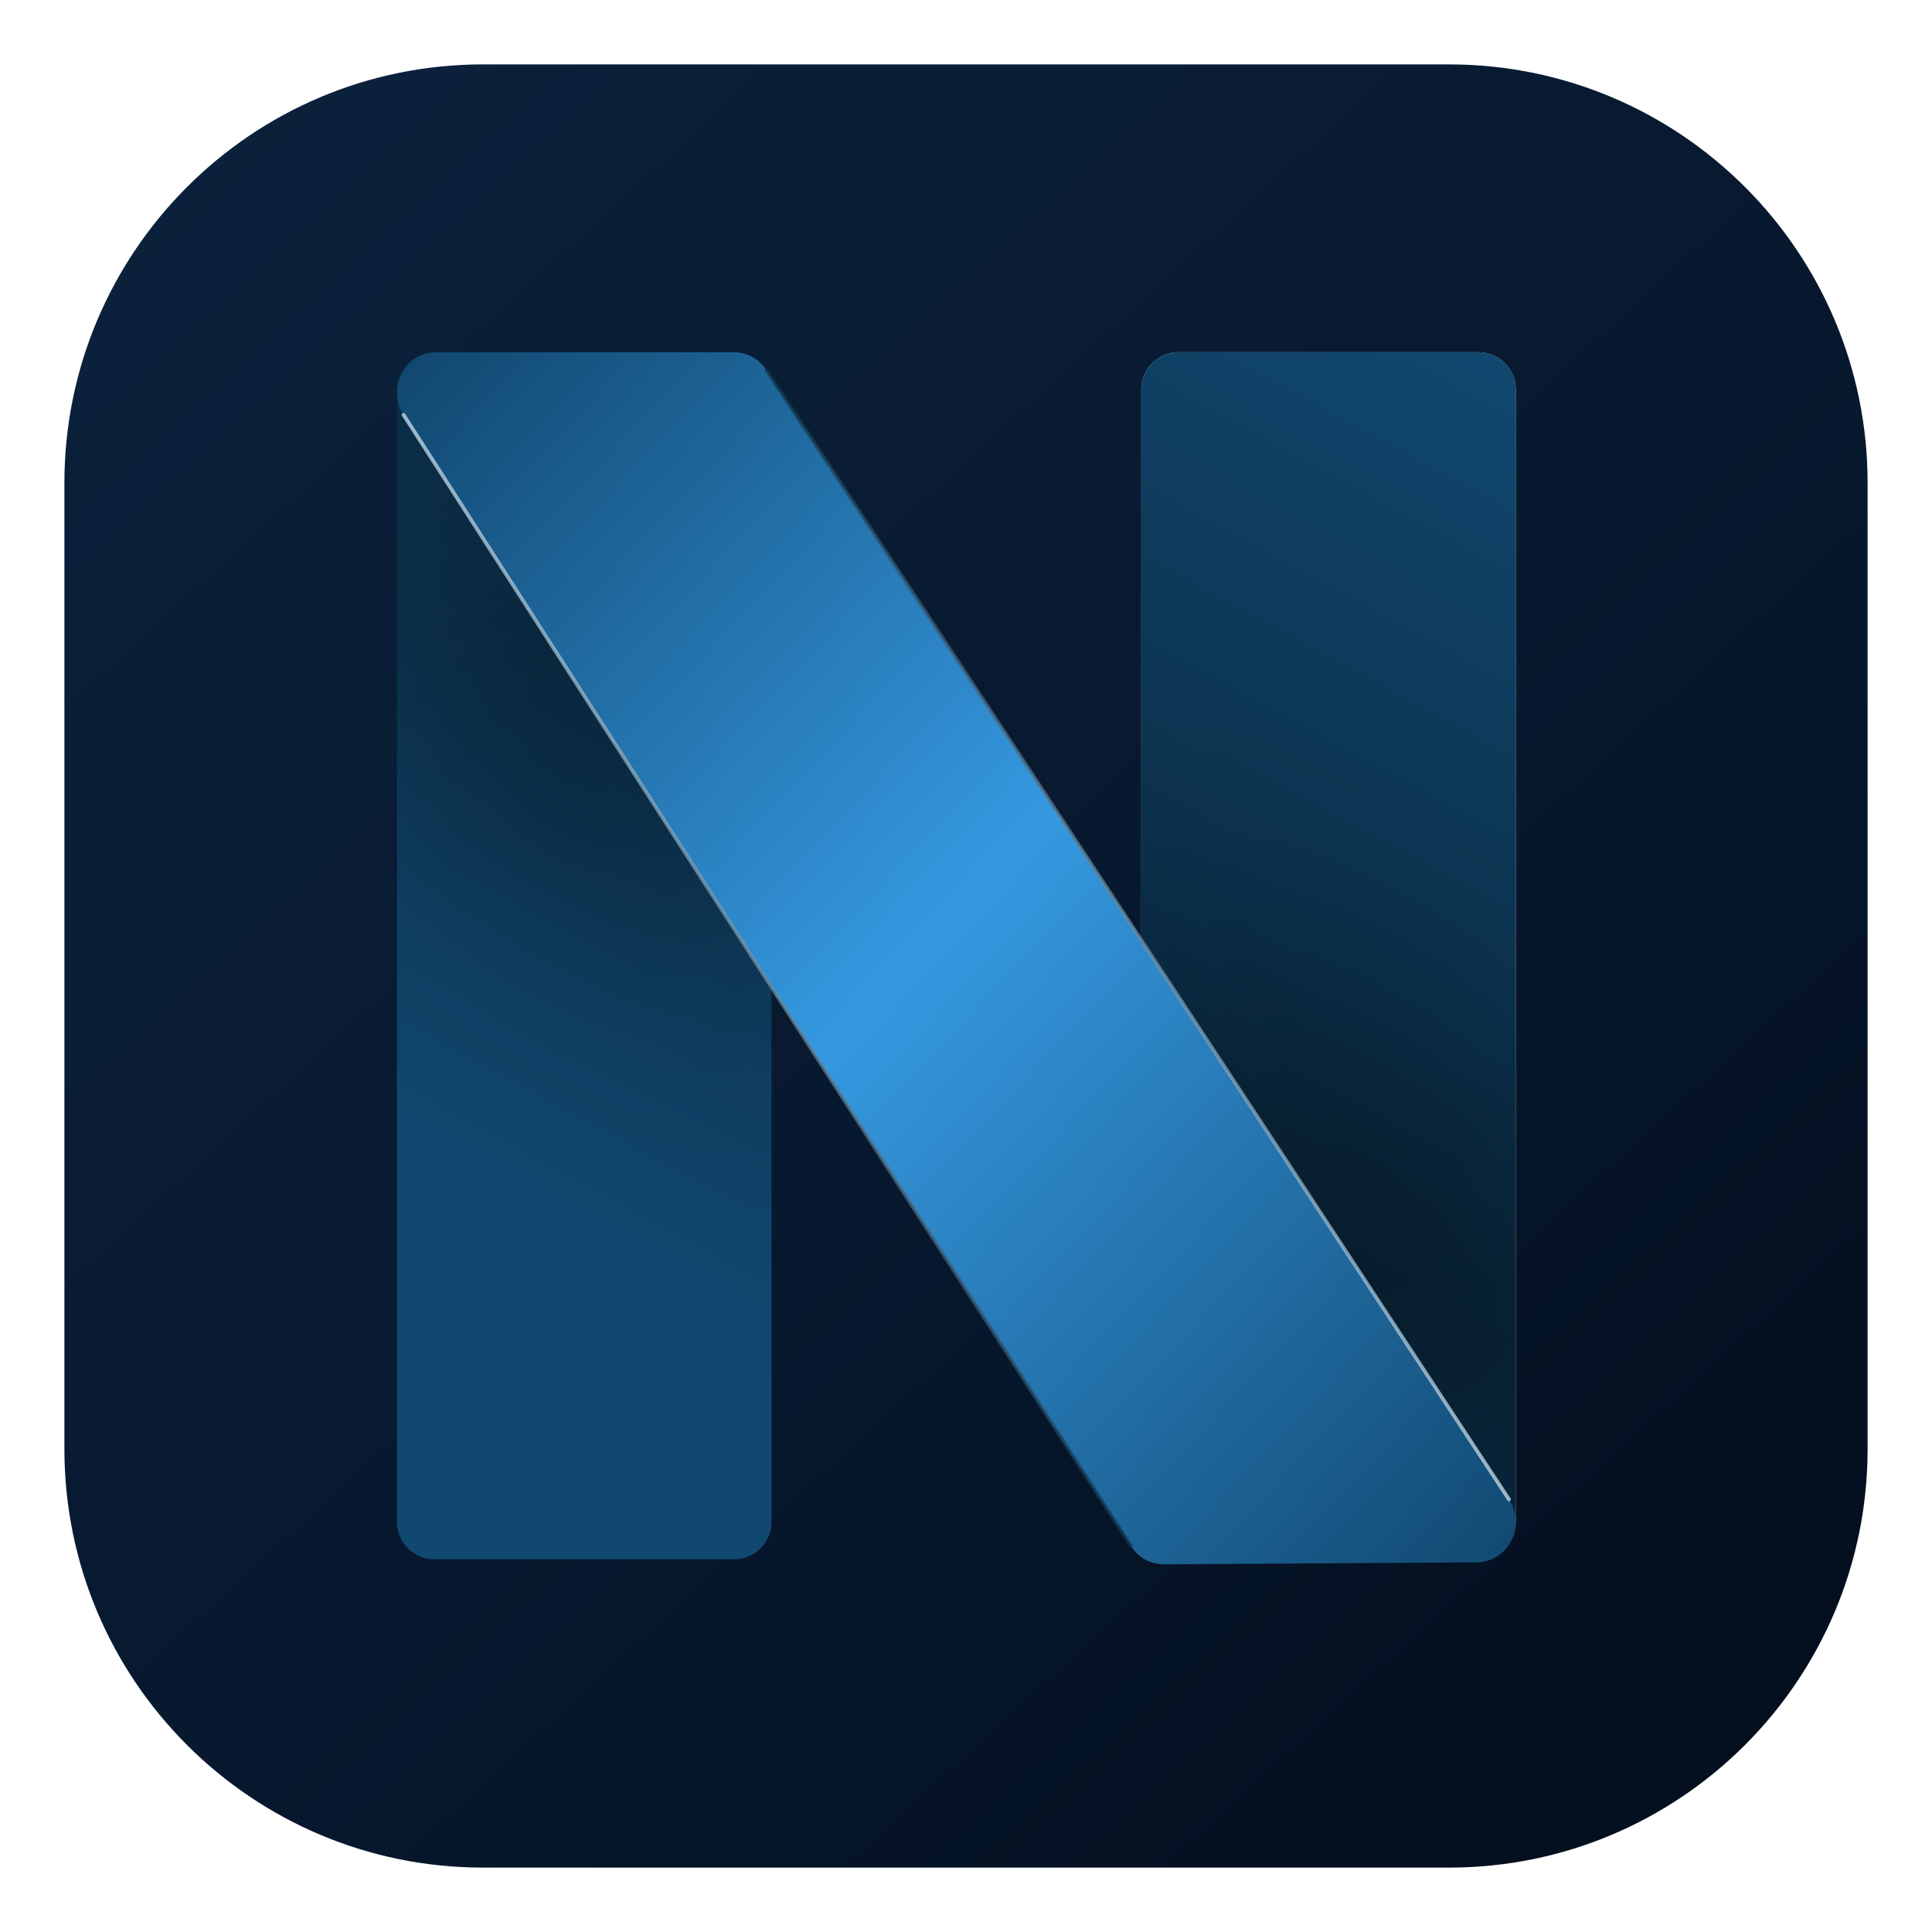
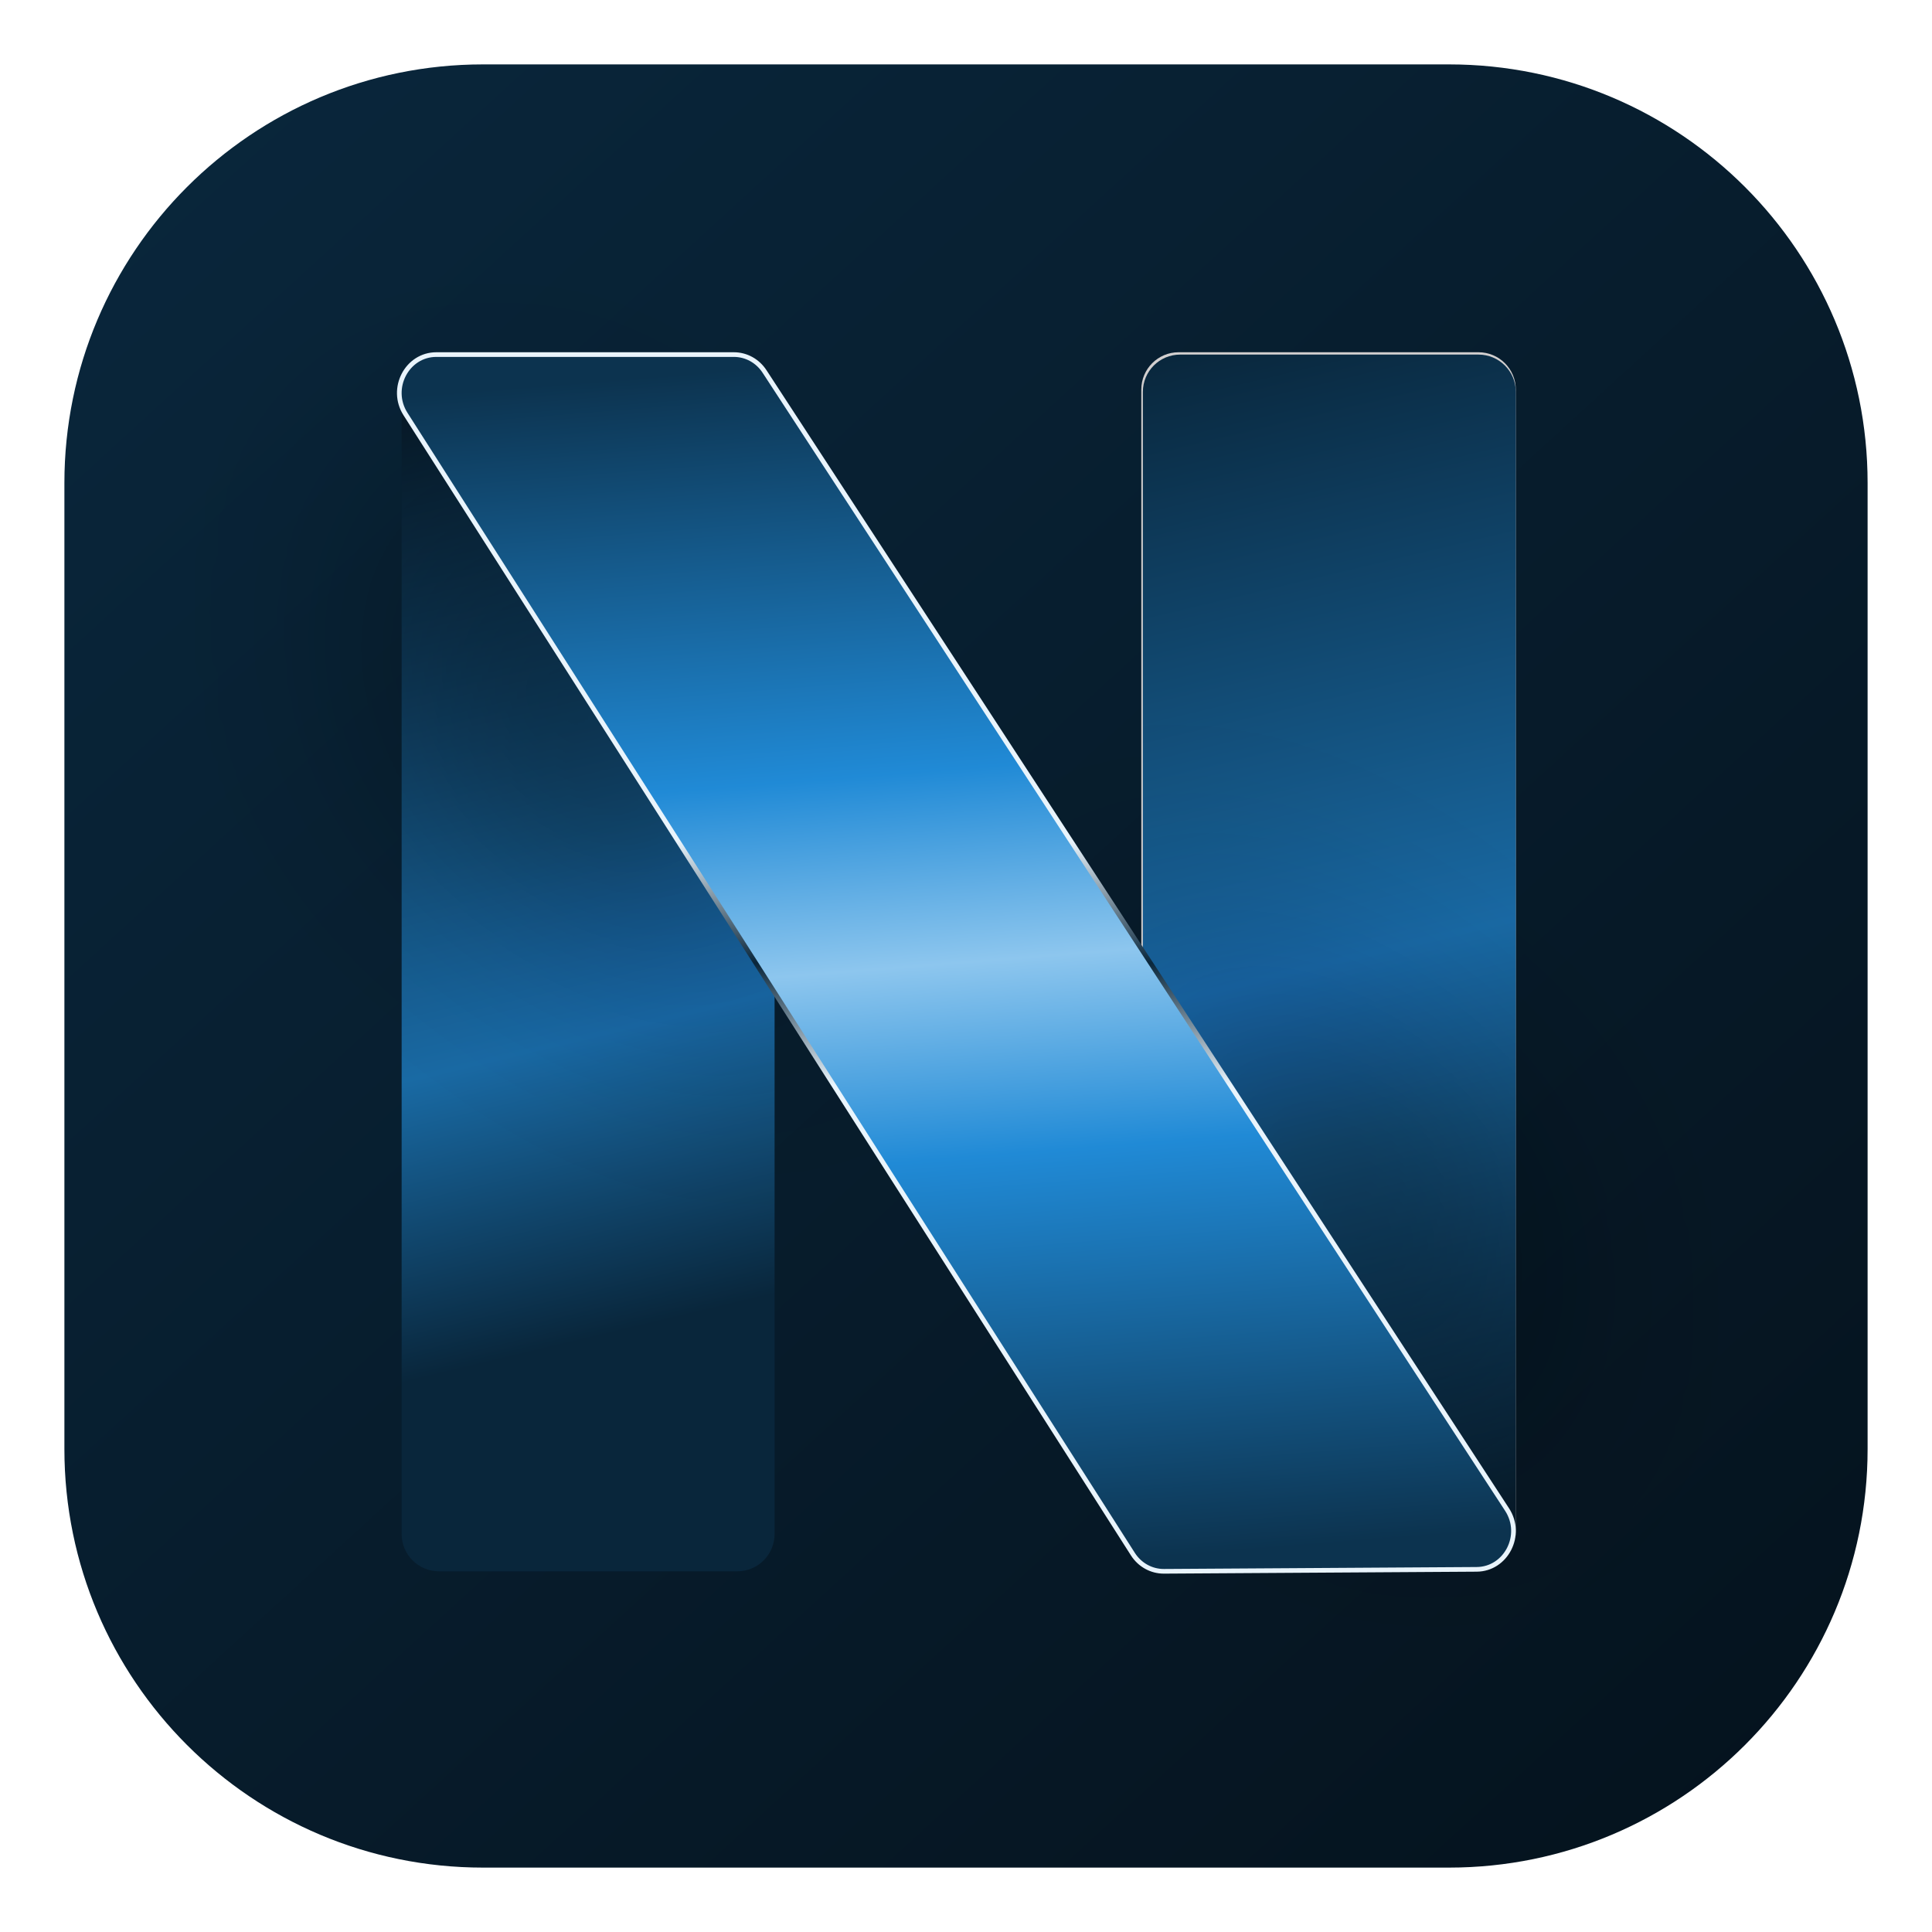
- <svg xmlns="http://www.w3.org/2000/svg" viewBox="0 0 1200 1200" role="img" aria-labelledby="title desc" shape-rendering="geometricPrecision">
+ <svg xmlns="http://www.w3.org/2000/svg" viewBox="0 0 1200 1200" role="img" aria-labelledby="title desc">
  <defs>
    <linearGradient id="app-bg" x1="120" y1="80" x2="1080" y2="1130" gradientUnits="userSpaceOnUse">
-       <stop offset="0" stop-color="#0B213B" />
-       <stop offset="0.55" stop-color="#07182E" />
-       <stop offset="1" stop-color="#040E1E" />
+       <stop offset="0" stop-color="#09263B" />
+       <stop offset="1" stop-color="#05131E" />
    </linearGradient>
  </defs>
  <rect x="40" y="40" width="1120" height="1120" rx="260" fill="url(#app-bg)" />
-   <svg x="115" y="110" width="970" height="980" viewBox="0 0 335 338" fill="none" overflow="visible" shape-rendering="geometricPrecision">
+   <svg x="115" y="110" width="970" height="980" viewBox="0 0 335 338" fill="none" overflow="visible">
+     <path d="M277.439 37.344H213.104C208.686 37.344 205.104 40.926 205.104 45.344V290.257C205.104 294.675 208.686 298.257 213.104 298.257H277.439C281.857 298.257 285.439 294.675 285.439 290.257V45.344C285.439 40.926 281.857 37.344 277.439 37.344Z" fill="#D2CFCF" />
+     <path d="M277.44 37.844H213.44C209.021 37.844 205.44 41.426 205.44 45.844V290.844C205.44 295.263 209.021 298.844 213.44 298.844H277.44C281.858 298.844 285.44 295.263 285.44 290.844V45.844C285.44 41.426 281.858 37.844 277.44 37.844Z" fill="url(#paint0_linear_932_42)" />
+     <path d="M118.44 37.844H54.44C50.021 37.844 46.44 41.426 46.44 45.844V290.844C46.44 295.263 50.021 298.844 54.44 298.844H118.44C122.858 298.844 126.44 295.263 126.44 290.844V45.844C126.44 41.426 122.858 37.844 118.44 37.844Z" fill="url(#paint1_linear_932_42)" />
+     <g filter="url(#filter0_f_932_42)" style="mix-blend-mode:overlay">
+       <path d="M274.393 227.759L195.063 156.017L274.393 277.386V227.759Z" fill="black" />
+     </g>
+     <g filter="url(#filter1_f_932_42)" style="mix-blend-mode:overlay">
+       <path d="M60 109.627L139.331 181.369L60 60V109.627Z" fill="black" />
+     </g>
+     <path d="M53.882 37.844H117.713C120.339 37.845 122.802 39.195 124.279 41.46L283.563 285.595C287.13 291.062 283.349 298.385 277.044 298.424L209.958 298.844C207.285 298.861 204.778 297.479 203.297 295.158L47.269 50.603C43.766 45.112 47.592 37.844 53.882 37.844Z" fill="url(#paint2_linear_932_42)" stroke="url(#paint3_linear_932_42)" />
    <defs>
-       <filter id="filter0_f_924_53" x="135.063" y="96.016" width="199.331" height="241.369" filterUnits="userSpaceOnUse" color-interpolation-filters="sRGB">
+       <filter id="filter0_f_932_42" x="135.063" y="96.016" width="199.331" height="241.369" filterUnits="userSpaceOnUse" color-interpolation-filters="sRGB">
        <feFlood flood-opacity="0" result="BackgroundImageFix" />
        <feBlend mode="normal" in="SourceGraphic" in2="BackgroundImageFix" result="shape" />
-         <feGaussianBlur stdDeviation="30" result="effect1_foregroundBlur_924_53" />
+         <feGaussianBlur stdDeviation="30" result="effect1_foregroundBlur_932_42" />
      </filter>
-       <filter id="filter1_f_924_53" x="0" y="0" width="199.331" height="241.369" filterUnits="userSpaceOnUse" color-interpolation-filters="sRGB">
+       <filter id="filter1_f_932_42" x="0" y="0" width="199.331" height="241.369" filterUnits="userSpaceOnUse" color-interpolation-filters="sRGB">
        <feFlood flood-opacity="0" result="BackgroundImageFix" />
        <feBlend mode="normal" in="SourceGraphic" in2="BackgroundImageFix" result="shape" />
-         <feGaussianBlur stdDeviation="30" result="effect1_foregroundBlur_924_53" />
+         <feGaussianBlur stdDeviation="30" result="effect1_foregroundBlur_932_42" />
      </filter>
-       <clipPath id="rightStemClip">
-         <path d="M277.439 37.344H213.105C208.686 37.344 205.105 40.926 205.105 45.344V288.265C205.105 292.684 208.686 296.265 213.105 296.265H277.439C281.858 296.265 285.439 292.684 285.439 288.265V45.344C285.439 40.926 281.858 37.344 277.439 37.344Z" />
-       </clipPath>
-       <clipPath id="leftStemClip">
-         <path d="M117.774 37.344H53.439C49.021 37.344 45.439 40.926 45.439 45.344V288.265C45.439 292.684 49.021 296.265 53.439 296.265H117.774C122.192 296.265 125.774 292.684 125.774 288.265V45.344C125.774 40.926 122.192 37.344 117.774 37.344Z" />
-       </clipPath>
-       <linearGradient id="paint0_linear_924_53" x1="285.439" y1="37.344" x2="195.531" y2="203.149" gradientUnits="userSpaceOnUse">
-         <stop stop-color="#114870" />
-         <stop offset="1" stop-color="#09263B" />
+       <linearGradient id="paint0_linear_932_42" x1="205.773" y1="37.844" x2="269.107" y2="302.835" gradientUnits="userSpaceOnUse">
+         <stop stop-color="#09263B" />
+         <stop offset="0.5" stop-color="#196AA4" />
+         <stop offset="1" stop-color="#05131E" />
      </linearGradient>
-       <linearGradient id="paint1_linear_924_53" x1="125.774" y1="37.344" x2="35.866" y2="203.149" gradientUnits="userSpaceOnUse">
-         <stop stop-color="#09263B" />
-         <stop offset="1" stop-color="#114870" />
+       <linearGradient id="paint1_linear_932_42" x1="46.44" y1="37.844" x2="109.774" y2="302.835" gradientUnits="userSpaceOnUse">
+         <stop stop-color="#05131E" />
+         <stop offset="0.557" stop-color="#196AA4" />
+         <stop offset="0.788" stop-color="#09263B" />
      </linearGradient>
-       <linearGradient id="paint2_linear_924_53" x1="45.439" y1="37.344" x2="302.774" y2="278.876" gradientUnits="userSpaceOnUse">
-         <stop offset="0.01" stop-color="#114870" />
-         <stop offset="0.481" stop-color="#3599E1" />
-         <stop offset="1" stop-color="#114870" />
-       </linearGradient>
-       <linearGradient id="paint3_linear_924_53" x1="46.848" y1="50.769" x2="202.875" y2="293.457" gradientUnits="userSpaceOnUse">
-         <stop stop-color="#D3E9F8" />
+       <linearGradient id="paint2_linear_932_42" x1="165.439" y1="37.344" x2="186.125" y2="297.701" gradientUnits="userSpaceOnUse">
+         <stop stop-color="#0C334F" />
+         <stop offset="0.341" stop-color="#208AD6" />
+         <stop offset="0.5" stop-color="#8DC6EE" />
+         <stop offset="0.66" stop-color="#208AD6" />
        <stop offset="1" stop-color="#0C334F" />
      </linearGradient>
-       <linearGradient id="paint4_linear_924_53" x1="124.698" y1="41.157" x2="283.982" y2="283.429" gradientUnits="userSpaceOnUse">
-         <stop stop-color="#0C334F" />
-         <stop offset="1" stop-color="#D3E9F8" />
+       <linearGradient id="paint3_linear_932_42" x1="165.439" y1="37.344" x2="165.439" y2="299.344" gradientUnits="userSpaceOnUse">
+         <stop offset="0.4" stop-color="#E9F4FC" />
+         <stop offset="0.5" stop-color="#09263B" />
+         <stop offset="0.6" stop-color="#E9F4FC" />
      </linearGradient>
    </defs>
-     <path d="M277.439 37.344H213.105C208.686 37.344 205.105 40.926 205.105 45.344V288.265C205.105 292.684 208.686 296.265 213.105 296.265H277.439C281.858 296.265 285.439 292.684 285.439 288.265V45.344C285.439 40.926 281.858 37.344 277.439 37.344Z" fill="#D2CFCF" />
-     <path d="M277.439 37.344H213.105C208.686 37.344 205.105 40.926 205.105 45.344V288.265C205.105 292.684 208.686 296.265 213.105 296.265H277.439C281.858 296.265 285.439 292.684 285.439 288.265V45.344C285.439 40.926 281.858 37.344 277.439 37.344Z" fill="url(#paint0_linear_924_53)" />
-     <path d="M117.774 37.344H53.439C49.021 37.344 45.439 40.926 45.439 45.344V288.265C45.439 292.684 49.021 296.265 53.439 296.265H117.774C122.192 296.265 125.774 292.684 125.774 288.265V45.344C125.774 40.926 122.192 37.344 117.774 37.344Z" fill="url(#paint1_linear_924_53)" />
-     <g filter="url(#filter0_f_924_53)" clip-path="url(#rightStemClip)" style="mix-blend-mode:overlay">
-       <path d="M274.393 227.759L195.063 156.017L274.393 277.386V227.759Z" fill="black" />
-     </g>
-     <g filter="url(#filter1_f_924_53)" clip-path="url(#leftStemClip)" style="mix-blend-mode:overlay">
-       <path d="M60 109.627L139.331 181.369L60 60V109.627Z" fill="black" />
-     </g>
-     <path d="M46.848 50.769C43.148 45.014 47.167 37.344 53.882 37.344L117.712 37.345C120.513 37.345 123.131 38.773 124.698 41.157L283.982 283.429C287.749 289.158 283.778 296.886 277.047 296.928L209.961 297.344C207.111 297.362 204.446 295.9 202.875 293.457L46.848 50.769Z" fill="url(#paint2_linear_924_53)" />
-     <path d="M46.848 50.769L202.875 293.457" stroke="url(#paint3_linear_924_53)" stroke-width="0.8" stroke-linecap="round" opacity="0.72" />
-     <path d="M124.698 41.157L283.982 283.429" stroke="url(#paint4_linear_924_53)" stroke-width="0.8" stroke-linecap="round" opacity="0.72" />
  </svg>
</svg>
